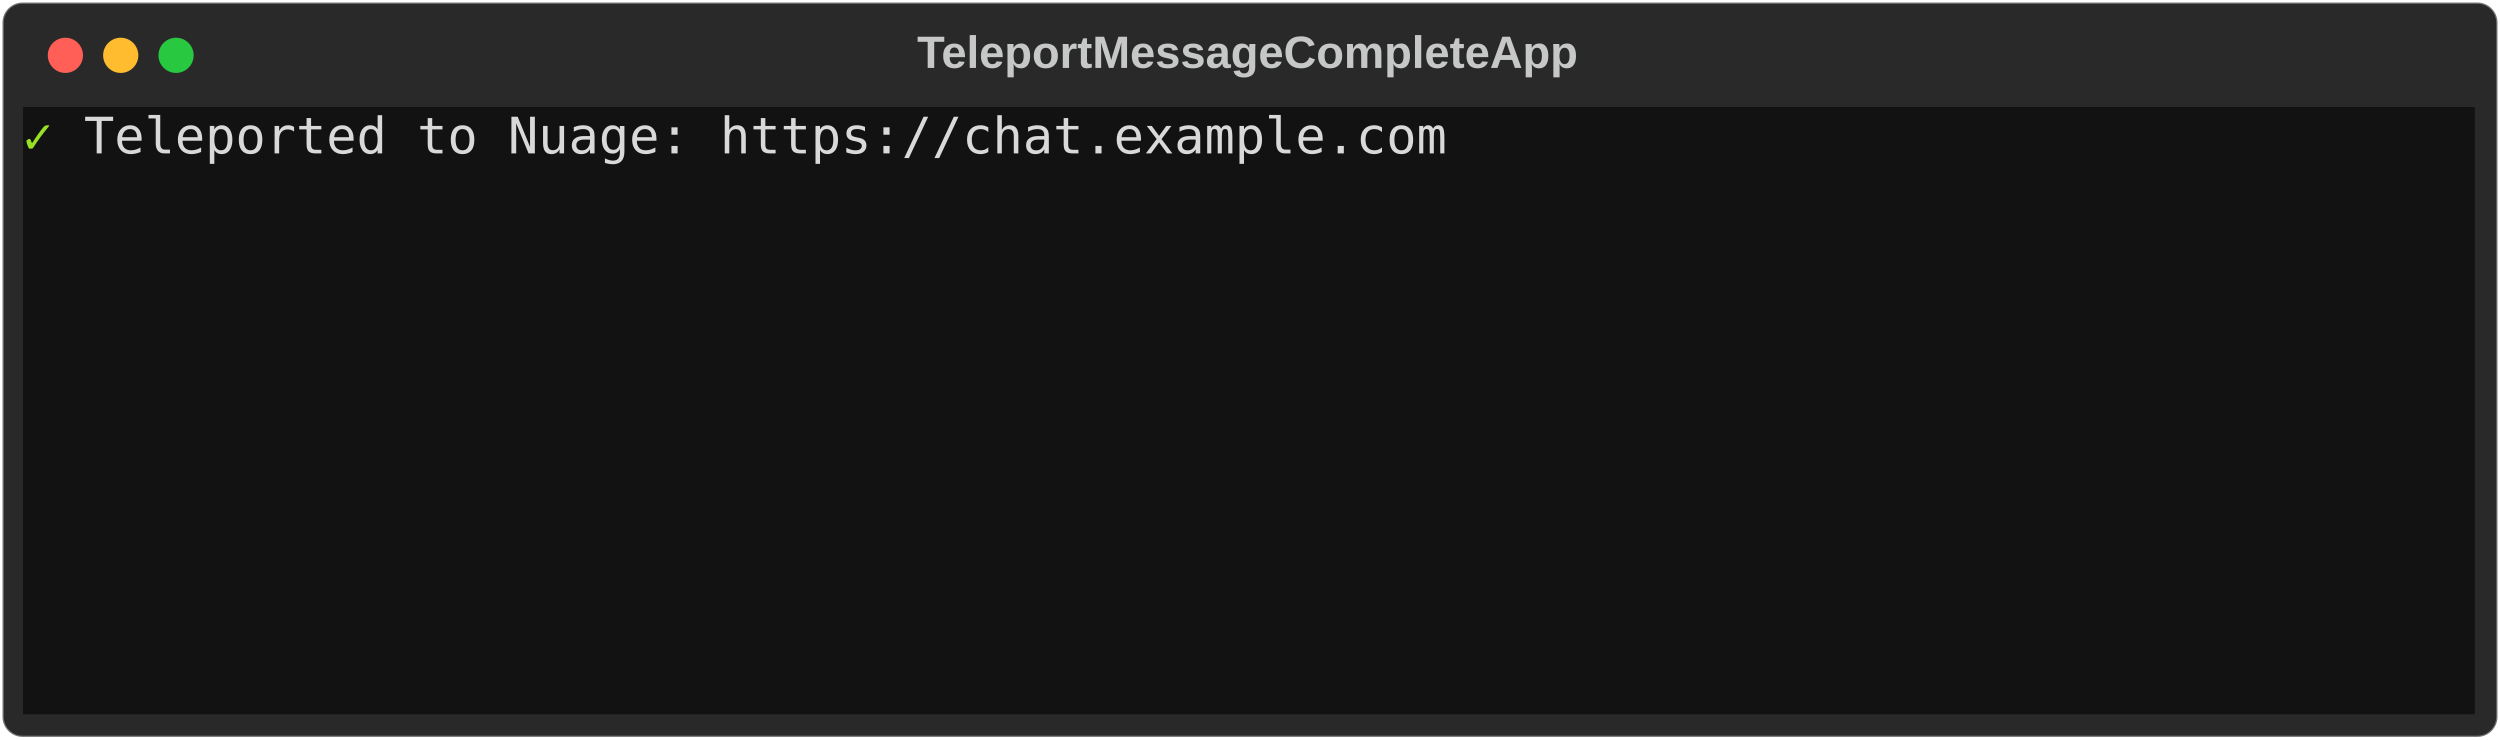
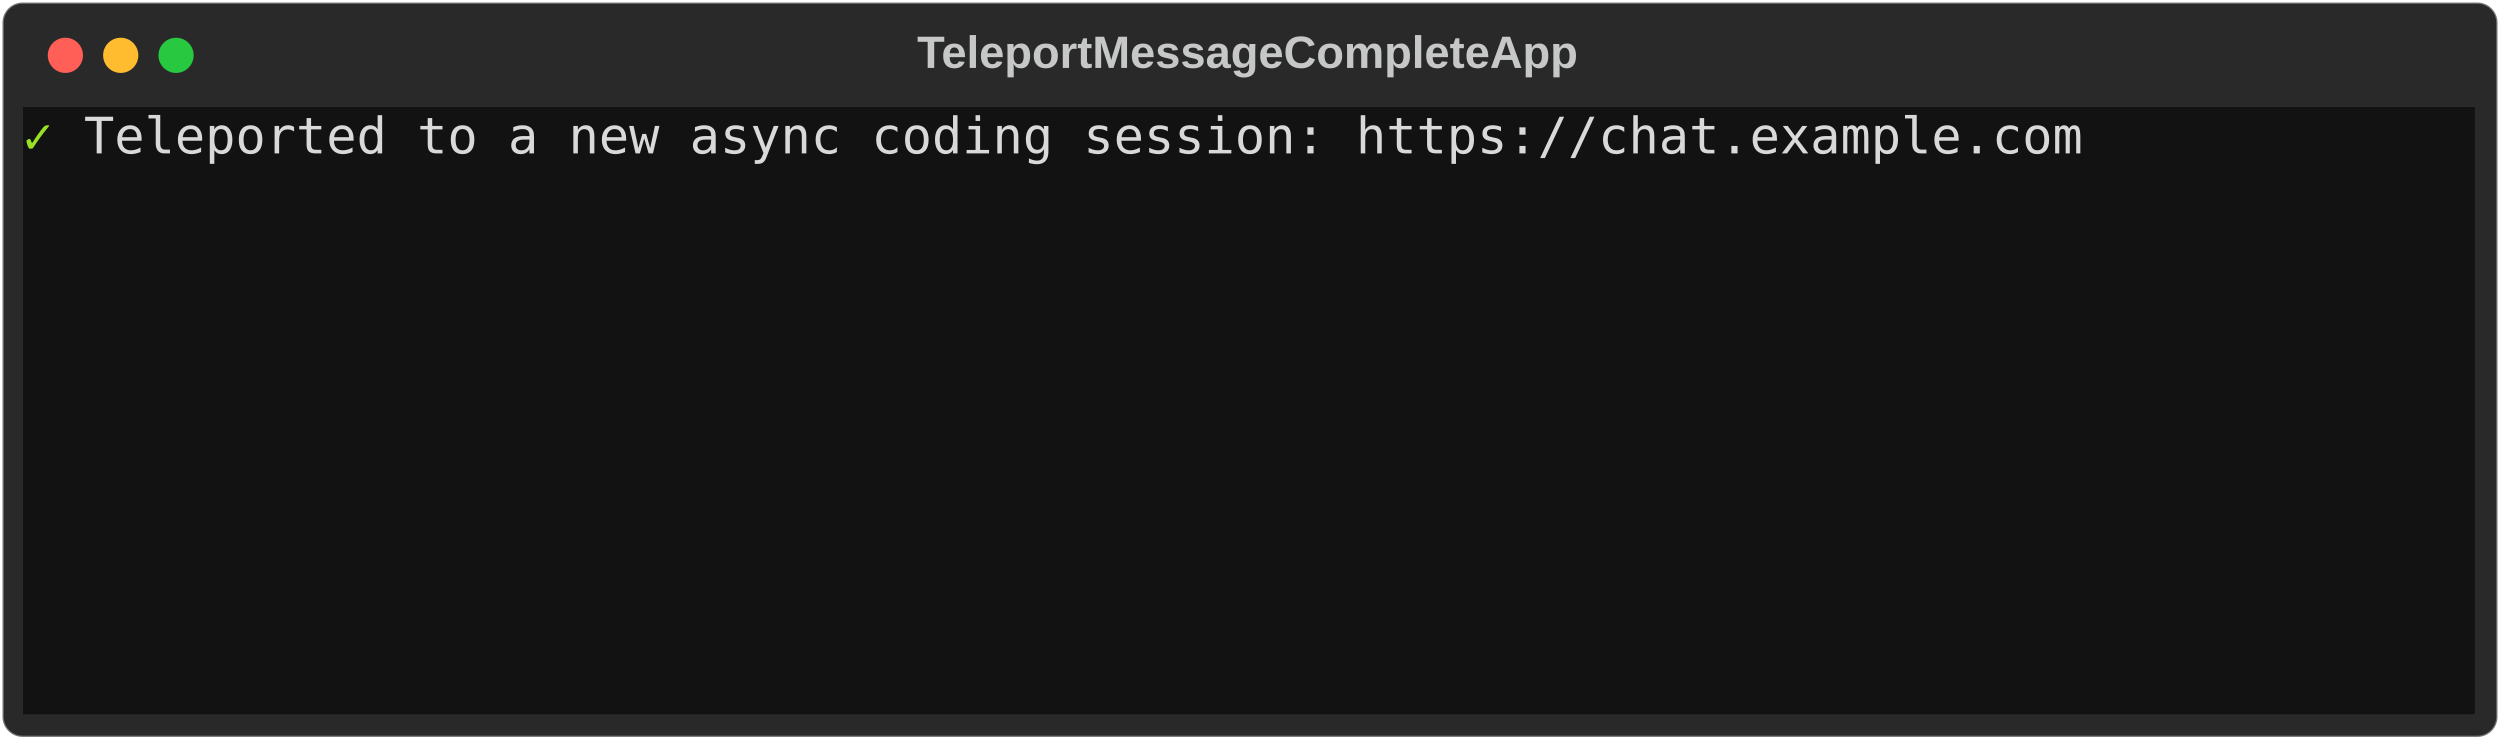
<svg xmlns="http://www.w3.org/2000/svg" class="rich-terminal" viewBox="0 0 994 294.0">
  <style>

    @font-face {
        font-family: "Fira Code";
        src: local("FiraCode-Regular"),
                url("https://cdnjs.cloudflare.com/ajax/libs/firacode/6.2.0/woff2/FiraCode-Regular.woff2") format("woff2"),
                url("https://cdnjs.cloudflare.com/ajax/libs/firacode/6.2.0/woff/FiraCode-Regular.woff") format("woff");
        font-style: normal;
        font-weight: 400;
    }
    @font-face {
        font-family: "Fira Code";
        src: local("FiraCode-Bold"),
                url("https://cdnjs.cloudflare.com/ajax/libs/firacode/6.2.0/woff2/FiraCode-Bold.woff2") format("woff2"),
                url("https://cdnjs.cloudflare.com/ajax/libs/firacode/6.2.0/woff/FiraCode-Bold.woff") format("woff");
        font-style: bold;
        font-weight: 700;
    }

    .terminal-matrix {
        font-family: Fira Code, monospace;
        font-size: 20px;
        line-height: 24.4px;
        font-variant-east-asian: full-width;
    }

    .terminal-title {
        font-size: 18px;
        font-weight: bold;
        font-family: arial;
    }

    .terminal-r1 { fill: #98e024 }
.terminal-r2 { fill: #c5c8c6 }
.terminal-r3 { fill: #d9d9d9 }
    </style>
  <defs>
    <clipPath id="terminal-clip-terminal">
      <rect x="0" y="0" width="975.0" height="243.0" />
    </clipPath>
    <clipPath id="terminal-line-0">
      <rect x="0" y="1.5" width="976" height="24.65" />
    </clipPath>
    <clipPath id="terminal-line-1">
      <rect x="0" y="25.9" width="976" height="24.65" />
    </clipPath>
    <clipPath id="terminal-line-2">
      <rect x="0" y="50.3" width="976" height="24.65" />
    </clipPath>
    <clipPath id="terminal-line-3">
      <rect x="0" y="74.7" width="976" height="24.65" />
    </clipPath>
    <clipPath id="terminal-line-4">
      <rect x="0" y="99.1" width="976" height="24.65" />
    </clipPath>
    <clipPath id="terminal-line-5">
      <rect x="0" y="123.5" width="976" height="24.65" />
    </clipPath>
    <clipPath id="terminal-line-6">
      <rect x="0" y="147.9" width="976" height="24.65" />
    </clipPath>
    <clipPath id="terminal-line-7">
      <rect x="0" y="172.3" width="976" height="24.65" />
    </clipPath>
    <clipPath id="terminal-line-8">
      <rect x="0" y="196.7" width="976" height="24.65" />
    </clipPath>
  </defs>
  <rect fill="#292929" stroke="rgba(255,255,255,0.35)" stroke-width="1" x="1" y="1" width="992" height="292" rx="8" />
  <text class="terminal-title" fill="#c5c8c6" text-anchor="middle" x="496" y="27">TeleportMessageCompleteApp</text>
  <g transform="translate(26,22)">
    <circle cx="0" cy="0" r="7" fill="#ff5f57" />
    <circle cx="22" cy="0" r="7" fill="#febc2e" />
    <circle cx="44" cy="0" r="7" fill="#28c840" />
  </g>
  <g transform="translate(9, 41)" clip-path="url(#terminal-clip-terminal)">
    <rect fill="#121212" x="0" y="1.5" width="12.2" height="24.65" shape-rendering="crispEdges" />
    <rect fill="#121212" x="12.2" y="1.5" width="12.2" height="24.65" shape-rendering="crispEdges" />
-     <rect fill="#121212" x="24.4" y="1.5" width="549" height="24.65" shape-rendering="crispEdges" />
-     <rect fill="#121212" x="573.4" y="1.5" width="402.6" height="24.65" shape-rendering="crispEdges" />
+     <rect fill="#121212" x="24.4" y="1.5" width="805.2" height="24.65" shape-rendering="crispEdges" />
+     <rect fill="#121212" x="829.6" y="1.5" width="146.4" height="24.65" shape-rendering="crispEdges" />
    <rect fill="#121212" x="0" y="25.9" width="976" height="24.65" shape-rendering="crispEdges" />
    <rect fill="#121212" x="0" y="50.3" width="976" height="24.65" shape-rendering="crispEdges" />
    <rect fill="#121212" x="0" y="74.7" width="976" height="24.65" shape-rendering="crispEdges" />
    <rect fill="#121212" x="0" y="99.1" width="976" height="24.65" shape-rendering="crispEdges" />
    <rect fill="#121212" x="0" y="123.5" width="976" height="24.65" shape-rendering="crispEdges" />
    <rect fill="#121212" x="0" y="147.9" width="976" height="24.65" shape-rendering="crispEdges" />
    <rect fill="#121212" x="0" y="172.3" width="976" height="24.65" shape-rendering="crispEdges" />
    <rect fill="#121212" x="0" y="196.7" width="976" height="24.65" shape-rendering="crispEdges" />
    <rect fill="#121212" x="0" y="221.1" width="976" height="24.65" shape-rendering="crispEdges" />
    <g class="terminal-matrix">
      <text class="terminal-r1" x="0" y="20" textLength="12.2" clip-path="url(#terminal-line-0)">✓</text>
-       <text class="terminal-r3" x="24.4" y="20" textLength="549" clip-path="url(#terminal-line-0)">Teleported to Nuage: https://chat.example.com</text>
+       <text class="terminal-r3" x="24.4" y="20" textLength="805.2" clip-path="url(#terminal-line-0)">Teleported to a new async coding session: https://chat.example.com</text>
      <text class="terminal-r2" x="976" y="20" textLength="12.2" clip-path="url(#terminal-line-0)">
</text>
      <text class="terminal-r2" x="976" y="44.4" textLength="12.2" clip-path="url(#terminal-line-1)">
</text>
      <text class="terminal-r2" x="976" y="68.8" textLength="12.2" clip-path="url(#terminal-line-2)">
</text>
      <text class="terminal-r2" x="976" y="93.2" textLength="12.2" clip-path="url(#terminal-line-3)">
</text>
      <text class="terminal-r2" x="976" y="117.6" textLength="12.2" clip-path="url(#terminal-line-4)">
</text>
      <text class="terminal-r2" x="976" y="142" textLength="12.2" clip-path="url(#terminal-line-5)">
</text>
      <text class="terminal-r2" x="976" y="166.4" textLength="12.2" clip-path="url(#terminal-line-6)">
</text>
      <text class="terminal-r2" x="976" y="190.8" textLength="12.2" clip-path="url(#terminal-line-7)">
</text>
      <text class="terminal-r2" x="976" y="215.2" textLength="12.2" clip-path="url(#terminal-line-8)">
</text>
    </g>
  </g>
</svg>
